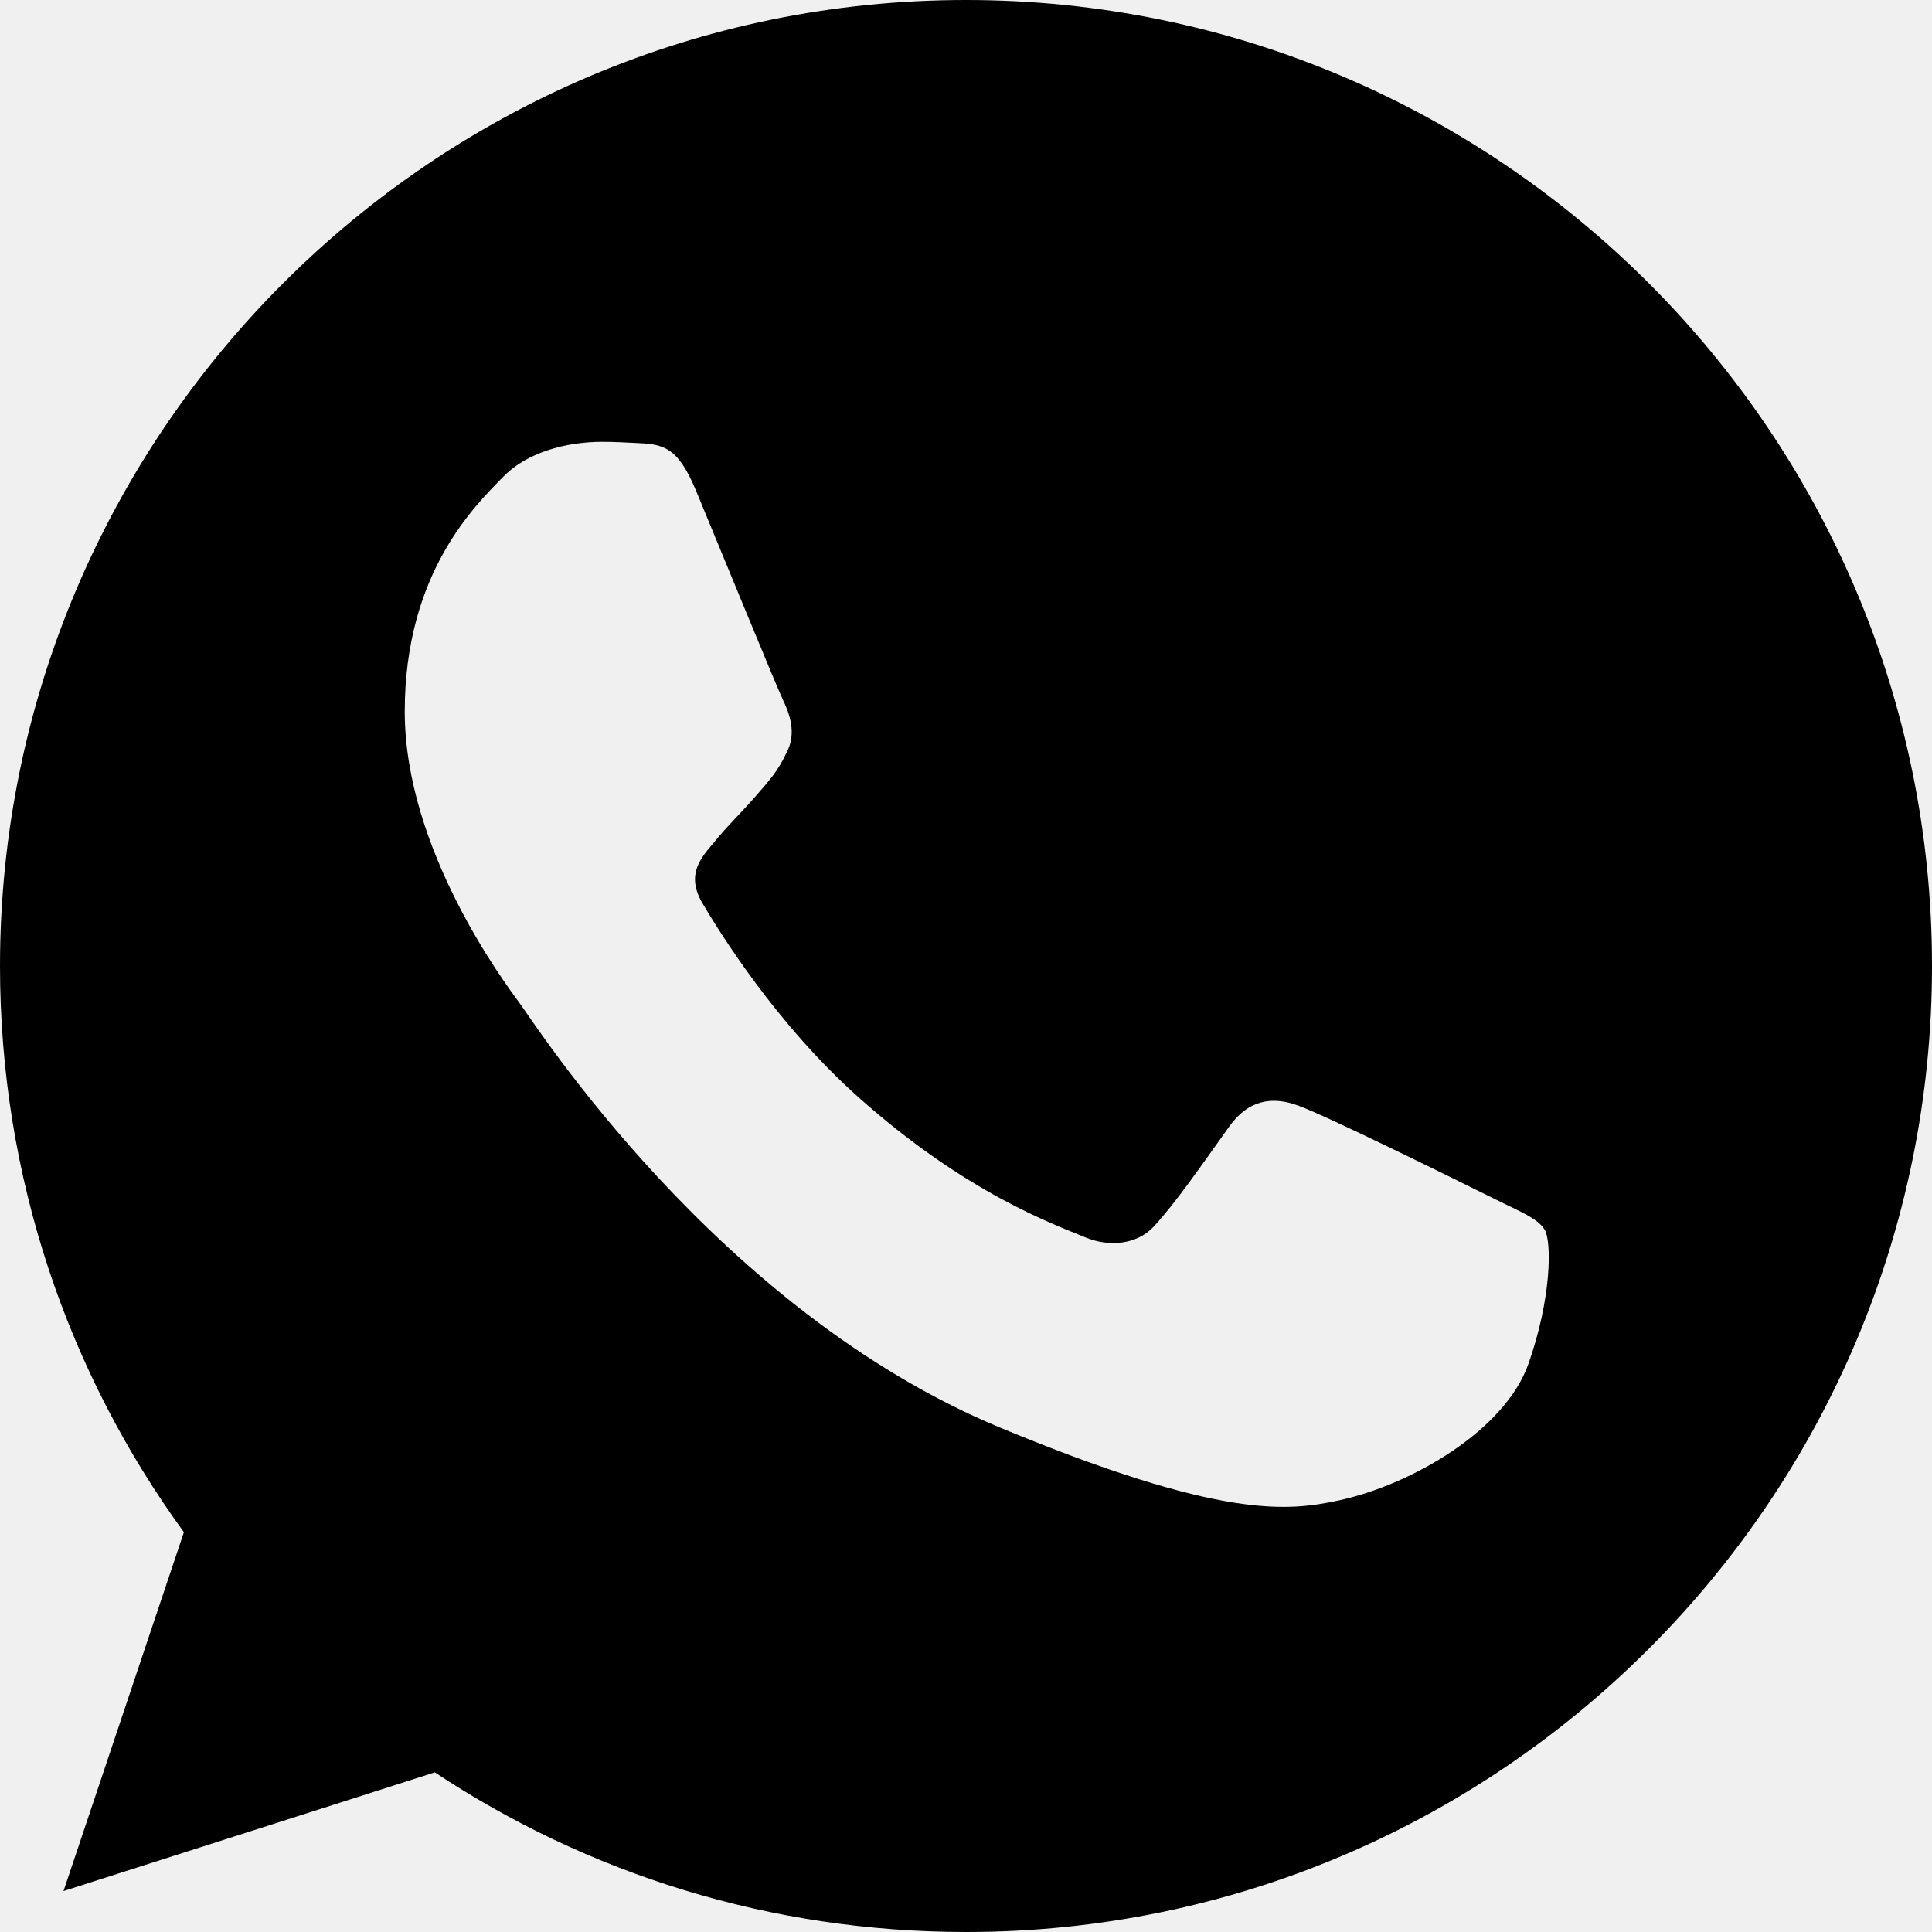
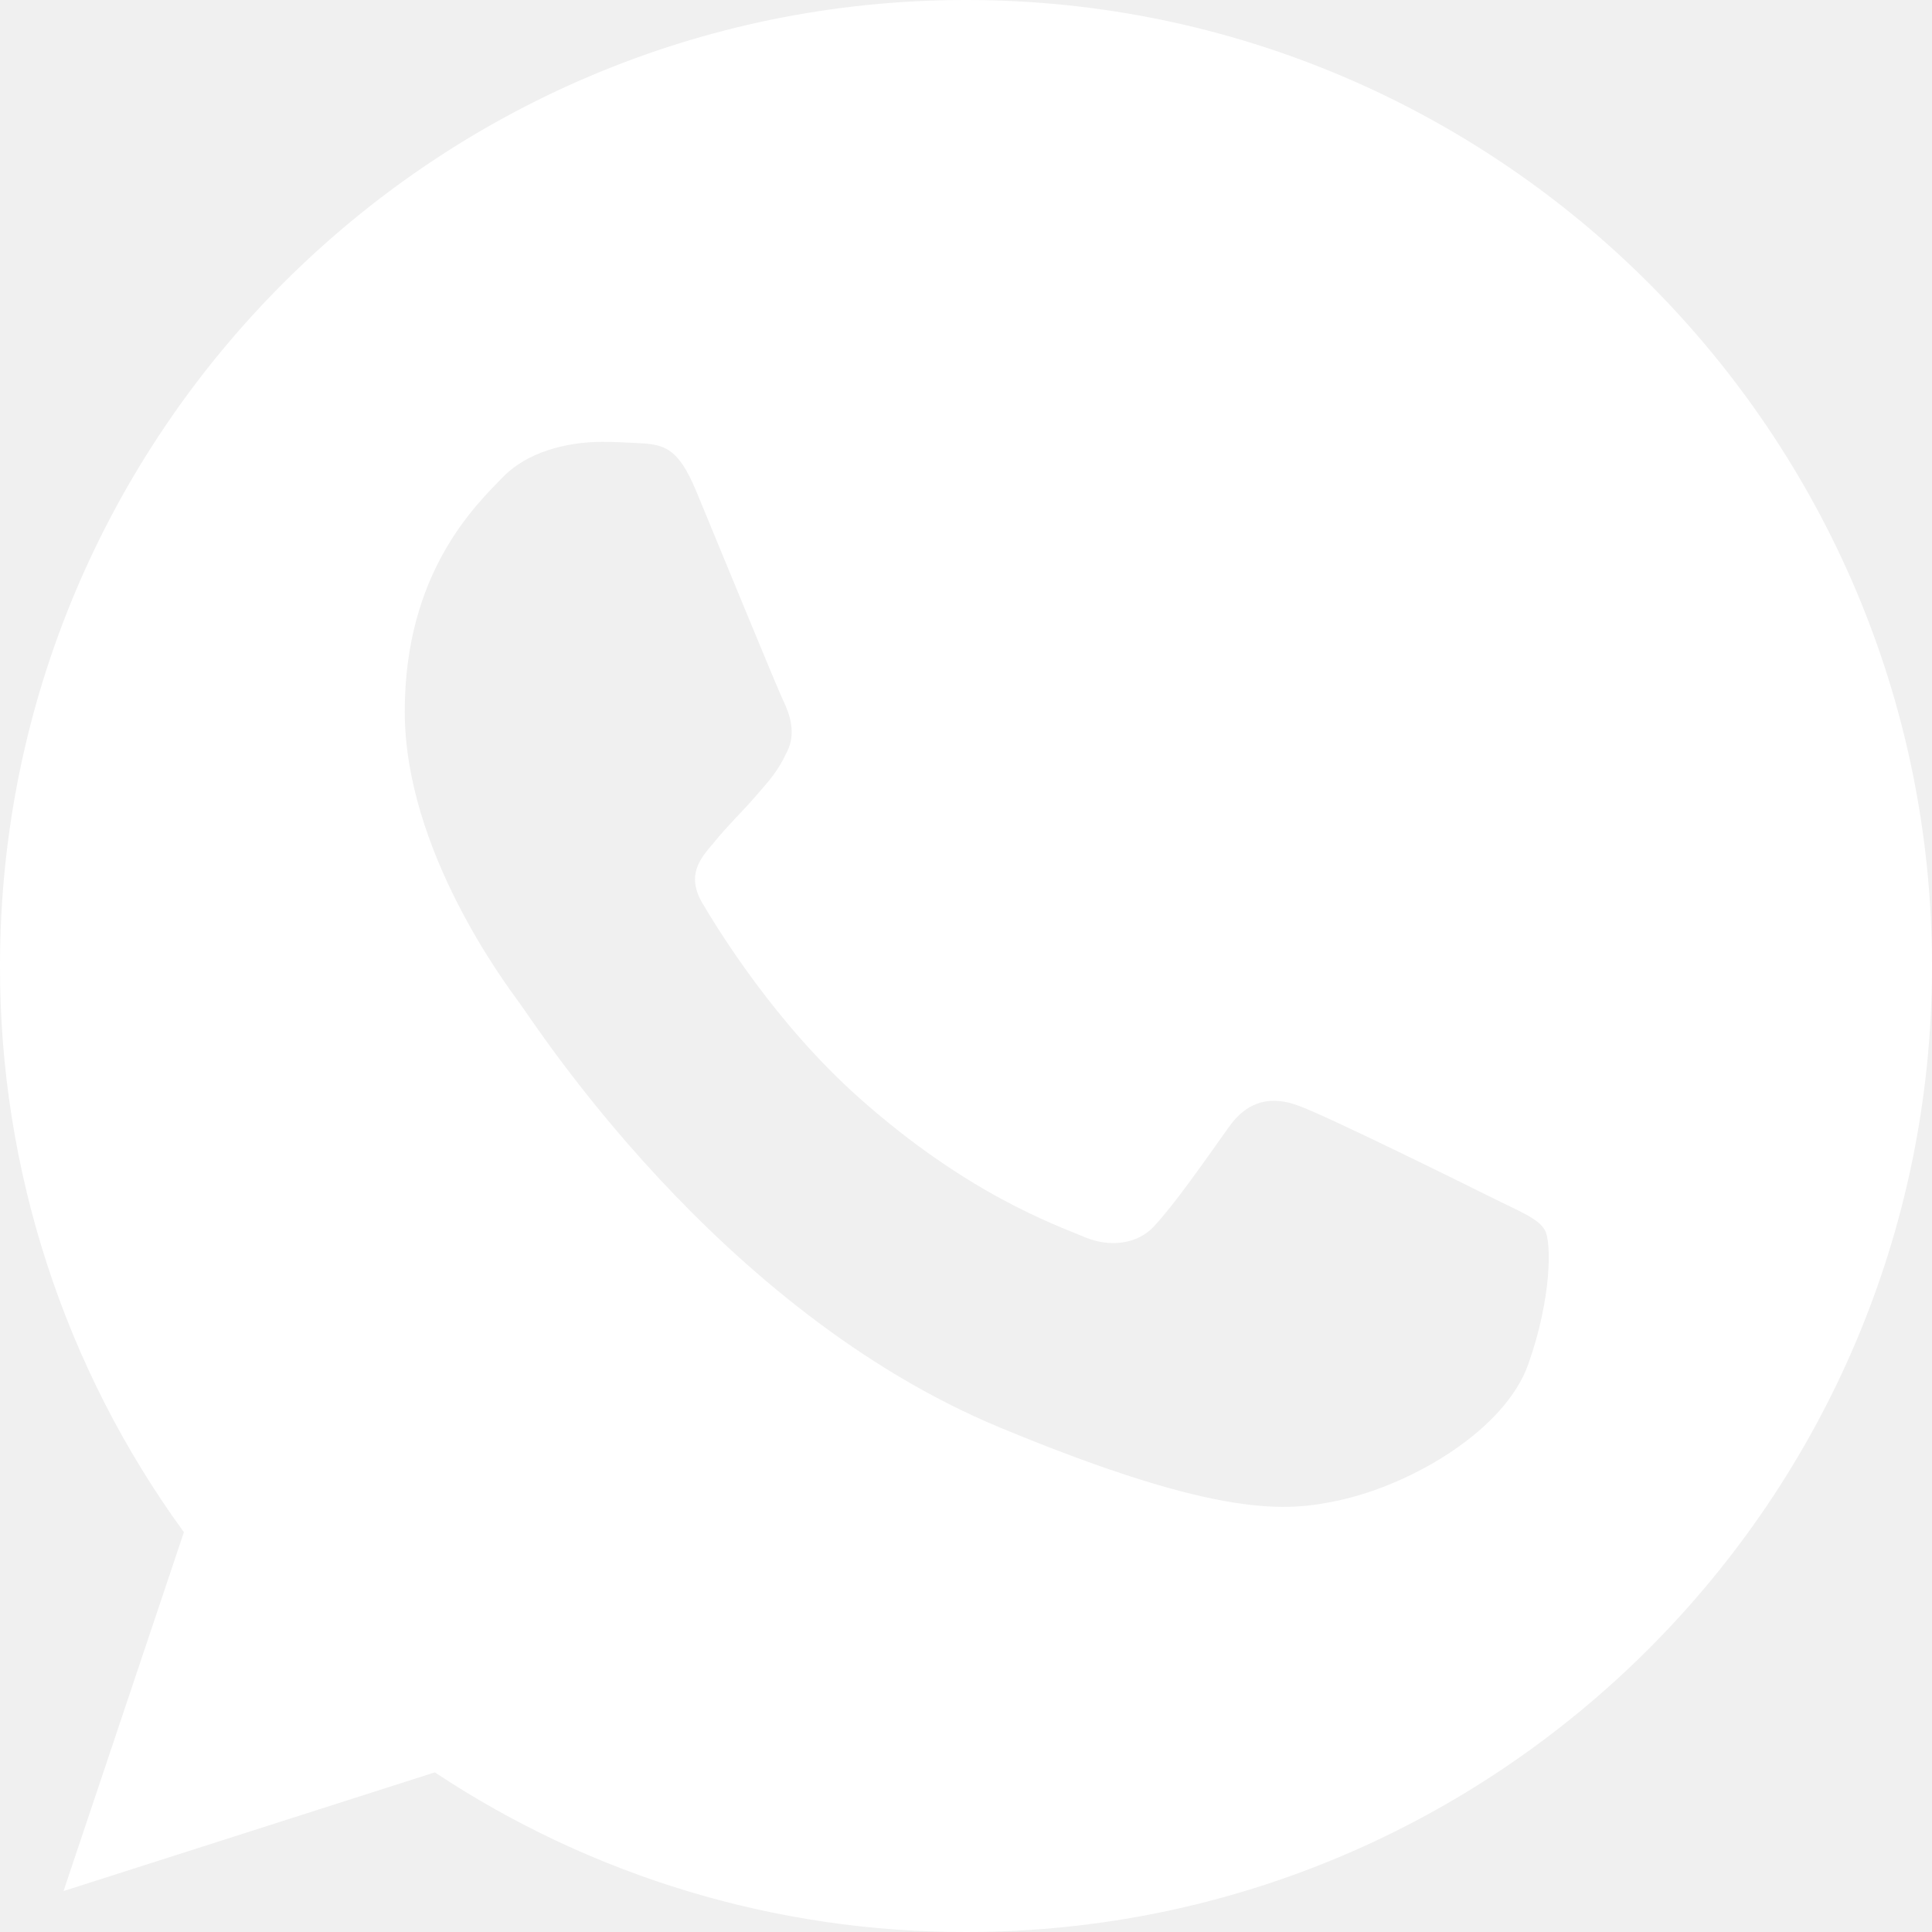
- <svg xmlns="http://www.w3.org/2000/svg" version="1.1" id="Capa_1" x="0px" y="0px" viewBox="0 0 512 512" style="enable-background:new 0 0 512 512;" xml:space="preserve">
-   <g>
-     <g>
-       <path d="M256.064,0h-0.128C114.784,0,0,114.816,0,256c0,56,18.048,107.904,48.736,150.048l-31.904,95.104l98.4-31.456    C155.712,496.512,204,512,256.064,512C397.216,512,512,397.152,512,256S397.216,0,256.064,0z M405.024,361.504    c-6.176,17.44-30.688,31.904-50.24,36.128c-13.376,2.848-30.848,5.12-89.664-19.264C189.888,347.2,141.44,270.752,137.664,265.792    c-3.616-4.96-30.4-40.48-30.4-77.216s18.656-54.624,26.176-62.304c6.176-6.304,16.384-9.184,26.176-9.184    c3.168,0,6.016,0.16,8.576,0.288c7.52,0.32,11.296,0.768,16.256,12.64c6.176,14.88,21.216,51.616,23.008,55.392    c1.824,3.776,3.648,8.896,1.088,13.856c-2.4,5.12-4.512,7.392-8.288,11.744c-3.776,4.352-7.36,7.68-11.136,12.352    c-3.456,4.064-7.36,8.416-3.008,15.936c4.352,7.36,19.392,31.904,41.536,51.616c28.576,25.44,51.744,33.568,60.032,37.024    c6.176,2.56,13.536,1.952,18.048-2.848c5.728-6.176,12.8-16.416,20-26.496c5.12-7.232,11.584-8.128,18.368-5.568    c6.912,2.4,43.488,20.48,51.008,24.224c7.52,3.776,12.48,5.568,14.304,8.736C411.2,329.152,411.2,344.032,405.024,361.504z" />
-     </g>
+ <svg xmlns="http://www.w3.org/2000/svg" id="whatsapp" width="512" height="512" viewBox="0 0 512 512">
+   <g id="Group_19" data-name="Group 19">
+     <path id="Path_15" data-name="Path 15" d="M256.064,0h-.128C114.784,0,0,114.816,0,256A254.1,254.1,0,0,0,48.736,406.048l-31.9,95.1,98.4-31.456A253.786,253.786,0,0,0,256.064,512C397.216,512,512,397.152,512,256S397.216,0,256.064,0Zm148.96,361.5c-6.176,17.44-30.688,31.9-50.24,36.128-13.376,2.848-30.848,5.12-89.664-19.264C189.888,347.2,141.44,270.752,137.664,265.792c-3.616-4.96-30.4-40.48-30.4-77.216s18.656-54.624,26.176-62.3c6.176-6.3,16.384-9.184,26.176-9.184,3.168,0,6.016.16,8.576.288,7.52.32,11.3.768,16.256,12.64,6.176,14.88,21.216,51.616,23.008,55.392,1.824,3.776,3.648,8.9,1.088,13.856-2.4,5.12-4.512,7.392-8.288,11.744s-7.36,7.68-11.136,12.352c-3.456,4.064-7.36,8.416-3.008,15.936,4.352,7.36,19.392,31.9,41.536,51.616,28.576,25.44,51.744,33.568,60.032,37.024,6.176,2.56,13.536,1.952,18.048-2.848,5.728-6.176,12.8-16.416,20-26.5,5.12-7.232,11.584-8.128,18.368-5.568,6.912,2.4,43.488,20.48,51.008,24.224,7.52,3.776,12.48,5.568,14.3,8.736C411.2,329.152,411.2,344.032,405.024,361.5Z" fill="#fff" />
  </g>
-   <g>
- </g>
-   <g>
- </g>
-   <g>
- </g>
-   <g>
- </g>
-   <g>
- </g>
-   <g>
- </g>
-   <g>
- </g>
-   <g>
- </g>
-   <g>
- </g>
-   <g>
- </g>
-   <g>
- </g>
-   <g>
- </g>
-   <g>
- </g>
-   <g>
- </g>
-   <g>
- </g>
</svg>
